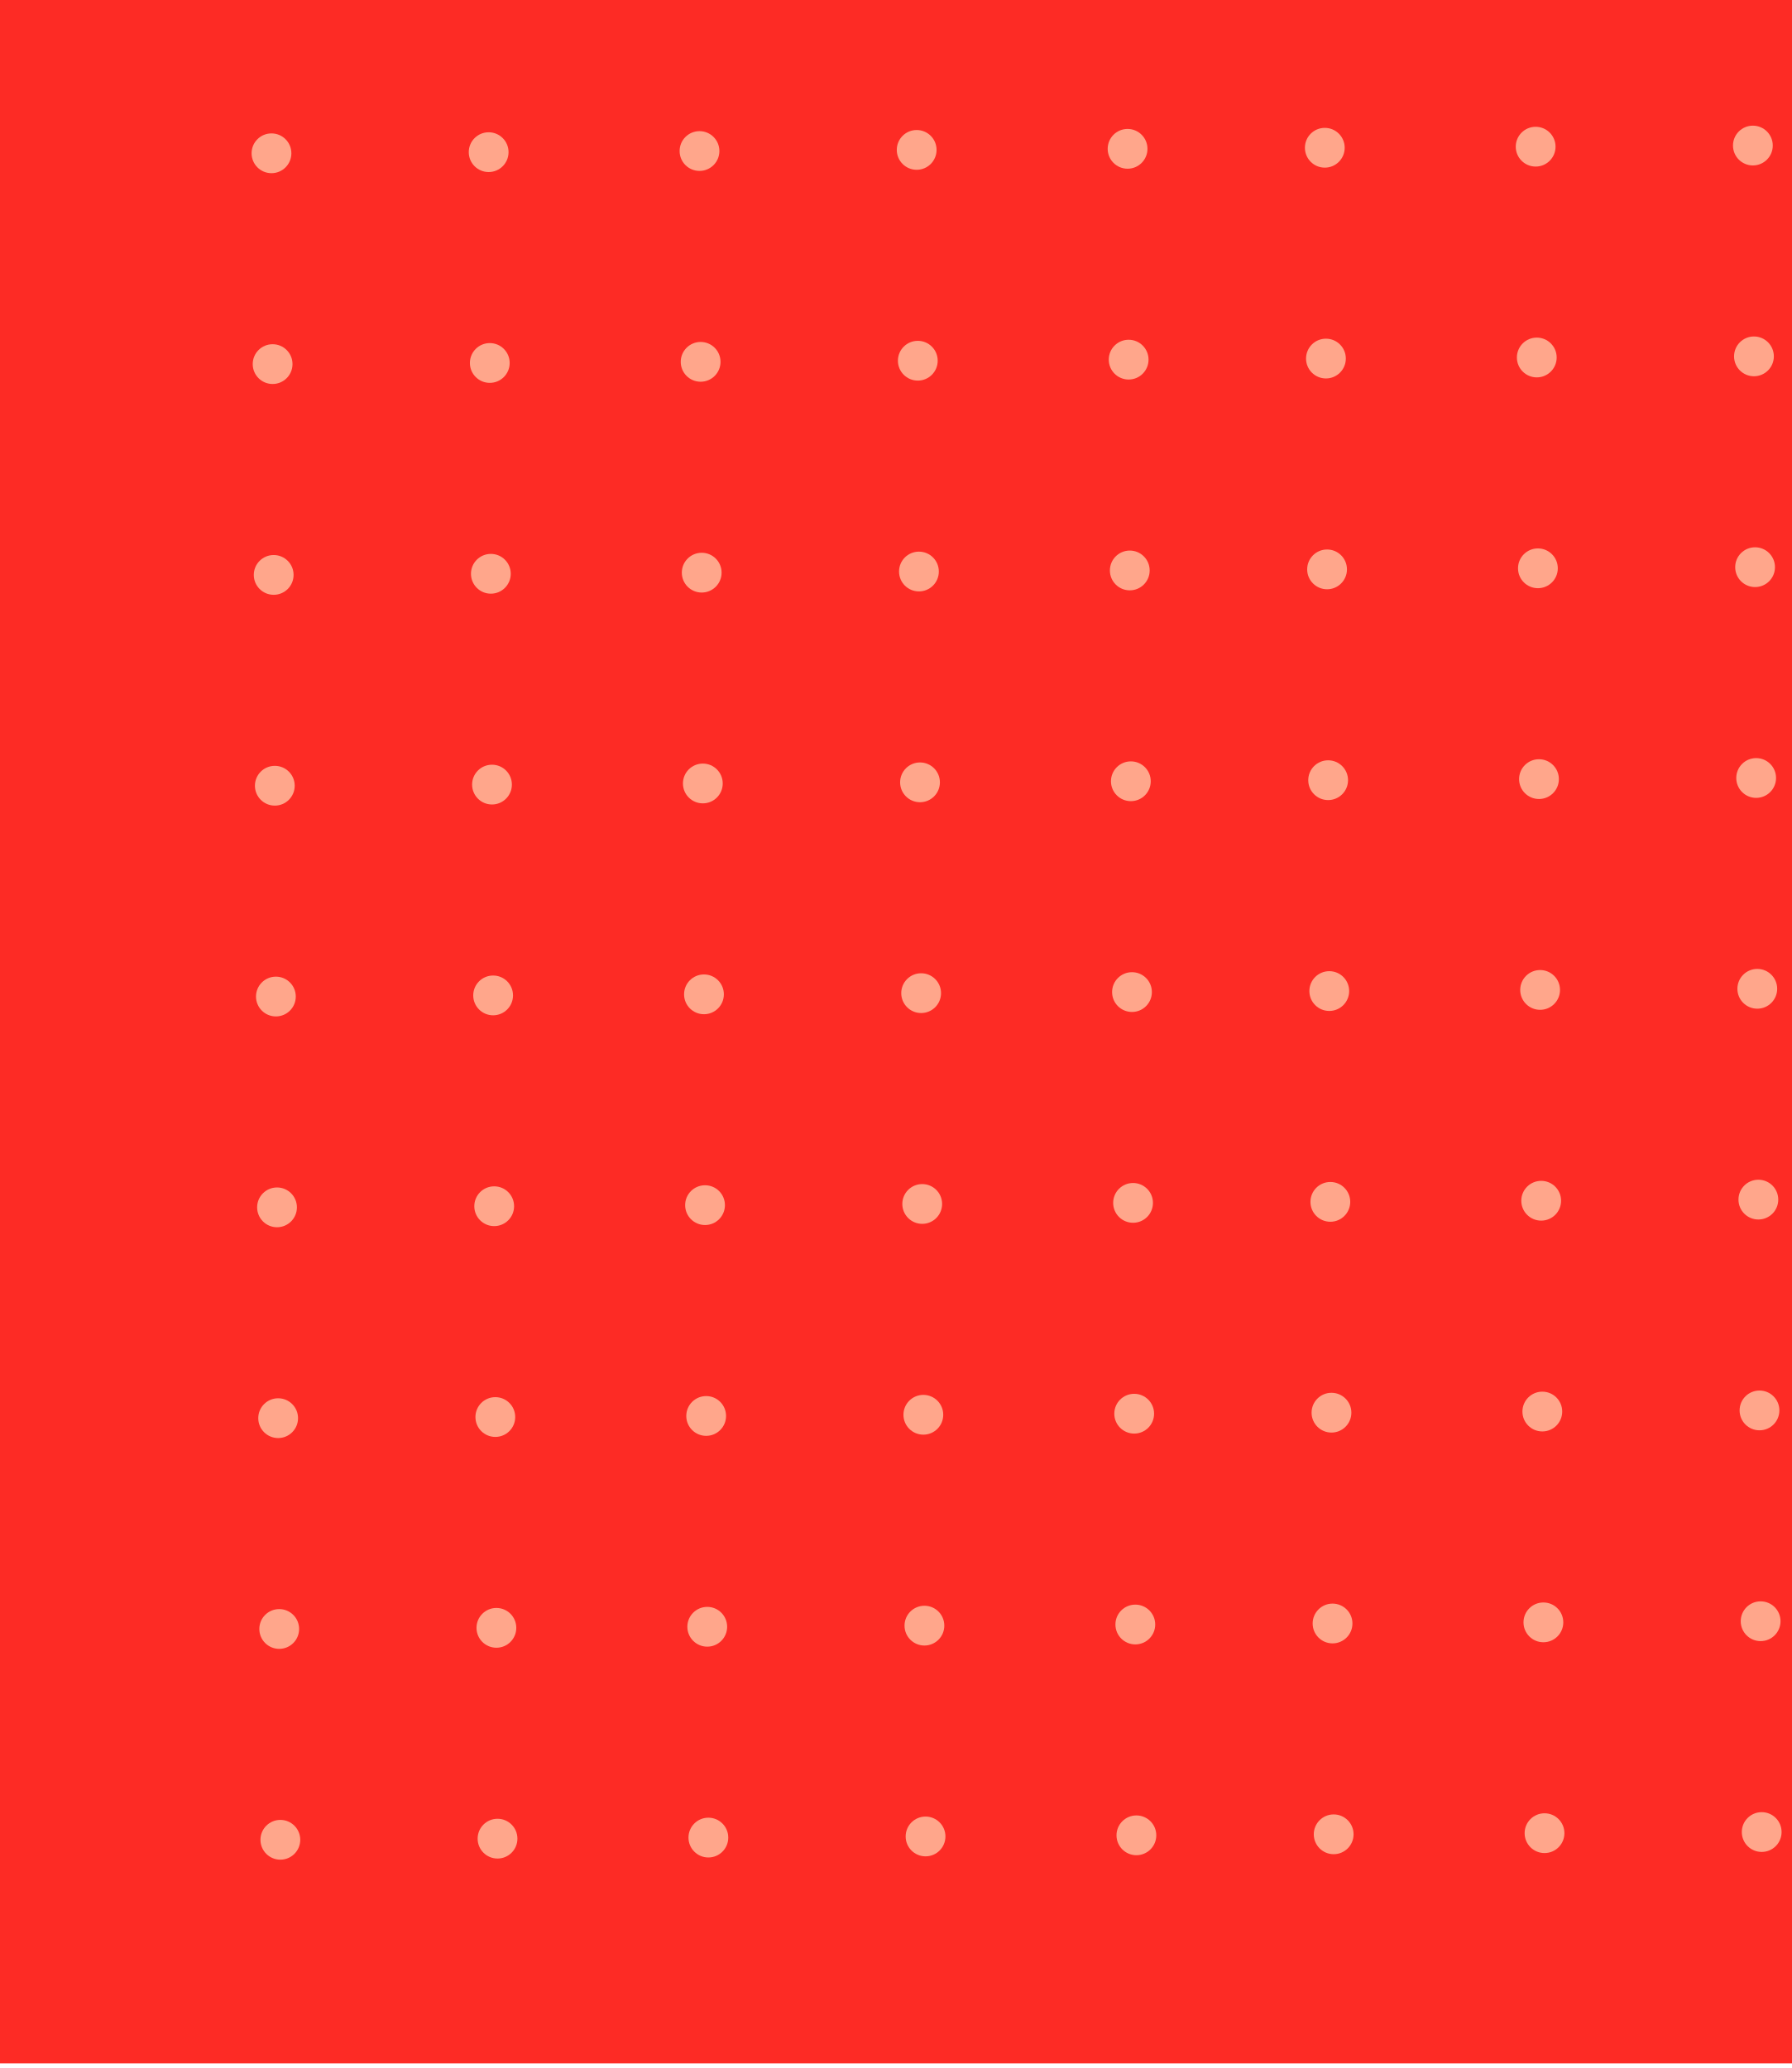
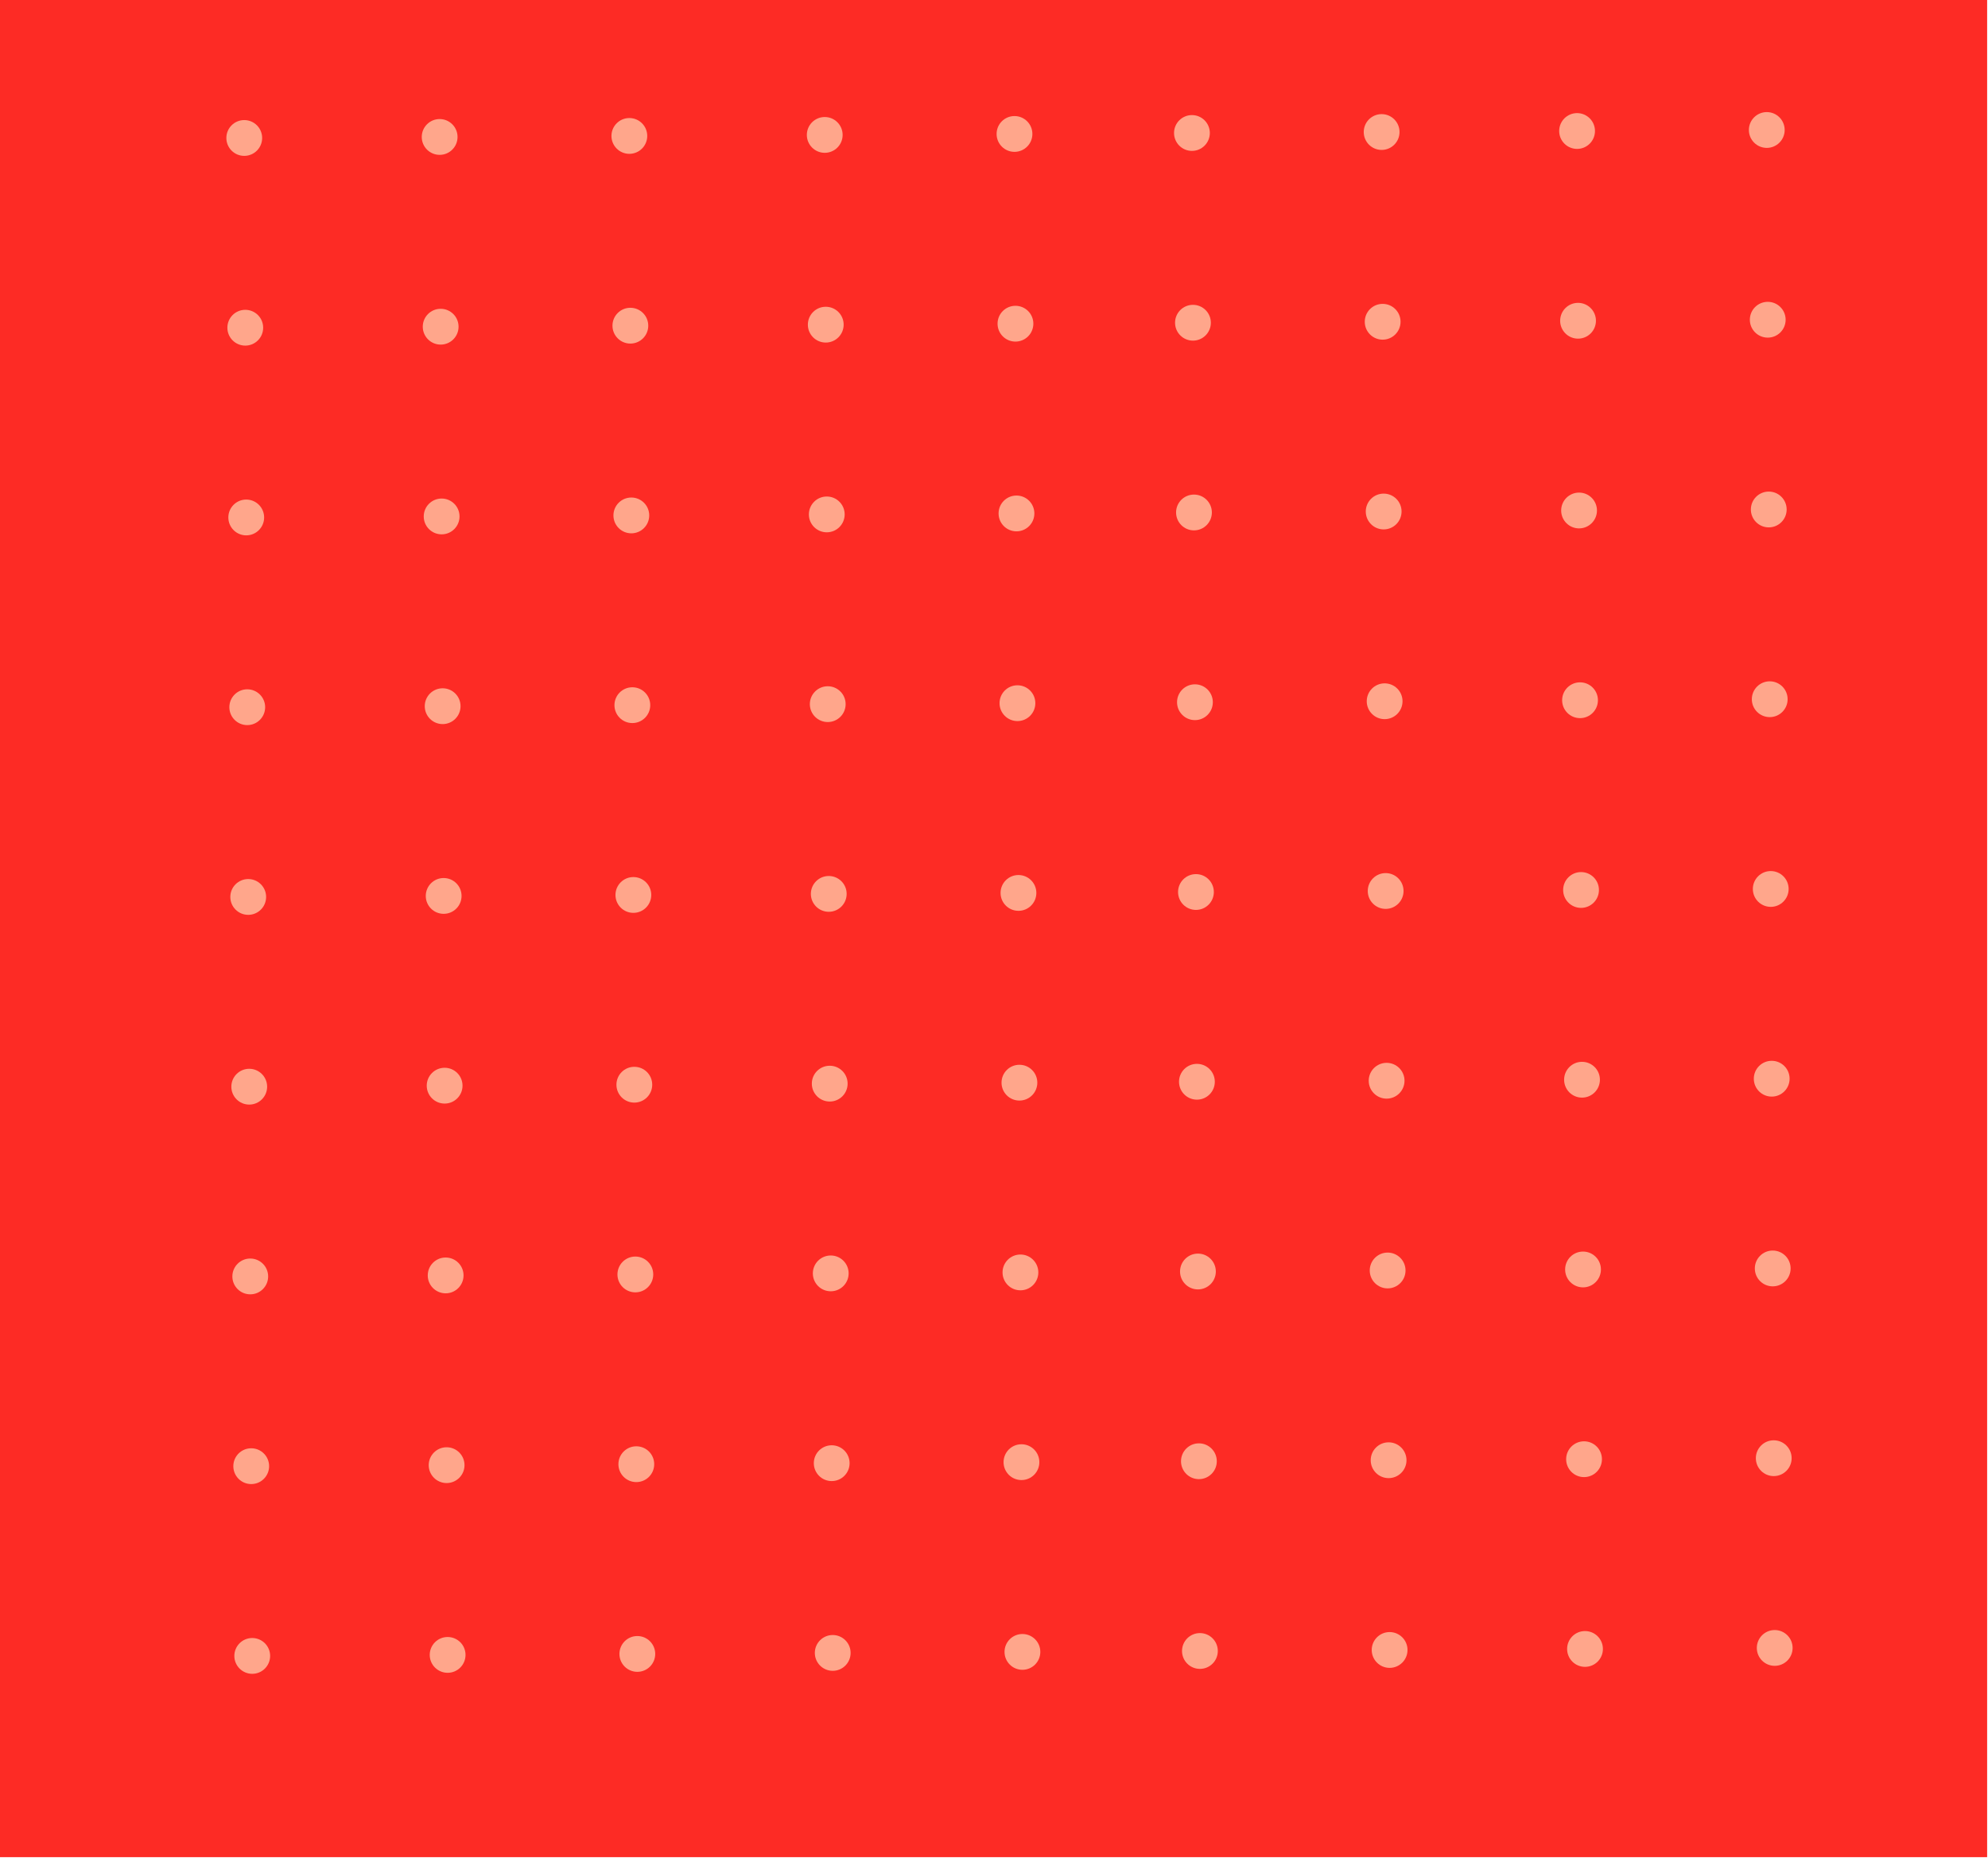
- <svg xmlns="http://www.w3.org/2000/svg" width="317" height="366" viewBox="0 0 317 366" fill="none">
+ <svg xmlns="http://www.w3.org/2000/svg" width="391" height="366" viewBox="0 0 391 366" fill="none">
  <path d="M390.83 0H0V365.18H390.83V0Z" fill="#FD2B25" />
  <path d="M48.04 30.65C49.984 30.65 51.56 29.074 51.56 27.13C51.56 25.186 49.984 23.61 48.04 23.61C46.096 23.61 44.52 25.186 44.52 27.13C44.52 29.074 46.096 30.65 48.04 30.65Z" fill="#FFA68B" />
  <path d="M48.24 67.96C50.184 67.96 51.76 66.384 51.76 64.44C51.76 62.496 50.184 60.92 48.24 60.92C46.296 60.92 44.72 62.496 44.72 64.44C44.72 66.384 46.296 67.96 48.24 67.96Z" fill="#FFA68B" />
  <path d="M48.43 105.27C50.374 105.27 51.95 103.694 51.95 101.75C51.95 99.806 50.374 98.23 48.43 98.23C46.486 98.23 44.91 99.806 44.91 101.75C44.91 103.694 46.486 105.27 48.43 105.27Z" fill="#FFA68B" />
  <path d="M48.63 142.58C50.574 142.58 52.15 141.004 52.15 139.06C52.15 137.116 50.574 135.54 48.63 135.54C46.686 135.54 45.11 137.116 45.11 139.06C45.11 141.004 46.686 142.58 48.63 142.58Z" fill="#FFA68B" />
  <path d="M48.82 179.89C50.764 179.89 52.34 178.314 52.34 176.37C52.34 174.426 50.764 172.85 48.82 172.85C46.876 172.85 45.3 174.426 45.3 176.37C45.3 178.314 46.876 179.89 48.82 179.89Z" fill="#FFA68B" />
  <path d="M49.02 217.2C50.964 217.2 52.54 215.624 52.54 213.68C52.54 211.736 50.964 210.16 49.02 210.16C47.076 210.16 45.5 211.736 45.5 213.68C45.5 215.624 47.076 217.2 49.02 217.2Z" fill="#FFA68B" />
  <path d="M49.22 254.51C51.164 254.51 52.74 252.934 52.74 250.99C52.74 249.046 51.164 247.47 49.22 247.47C47.276 247.47 45.7 249.046 45.7 250.99C45.7 252.934 47.276 254.51 49.22 254.51Z" fill="#FFA68B" />
  <path d="M49.41 291.82C51.354 291.82 52.93 290.244 52.93 288.3C52.93 286.356 51.354 284.78 49.41 284.78C47.466 284.78 45.89 286.356 45.89 288.3C45.89 290.244 47.466 291.82 49.41 291.82Z" fill="#FFA68B" />
  <path d="M49.61 329.13C51.554 329.13 53.13 327.554 53.13 325.61C53.13 323.666 51.554 322.09 49.61 322.09C47.666 322.09 46.09 323.666 46.09 325.61C46.09 327.554 47.666 329.13 49.61 329.13Z" fill="#FFA68B" />
  <path d="M86.47 30.45C88.414 30.45 89.99 28.874 89.99 26.93C89.99 24.986 88.414 23.41 86.47 23.41C84.526 23.41 82.95 24.986 82.95 26.93C82.95 28.874 84.526 30.45 86.47 30.45Z" fill="#FFA68B" />
  <path d="M86.67 67.76C88.614 67.76 90.19 66.184 90.19 64.24C90.19 62.296 88.614 60.72 86.67 60.72C84.726 60.72 83.15 62.296 83.15 64.24C83.15 66.184 84.726 67.76 86.67 67.76Z" fill="#FFA68B" />
  <path d="M86.86 105.07C88.804 105.07 90.38 103.494 90.38 101.55C90.38 99.606 88.804 98.03 86.86 98.03C84.916 98.03 83.34 99.606 83.34 101.55C83.34 103.494 84.916 105.07 86.86 105.07Z" fill="#FFA68B" />
  <path d="M87.06 142.38C89.004 142.38 90.58 140.804 90.58 138.86C90.58 136.916 89.004 135.34 87.06 135.34C85.116 135.34 83.54 136.916 83.54 138.86C83.54 140.804 85.116 142.38 87.06 142.38Z" fill="#FFA68B" />
  <path d="M87.26 179.69C89.204 179.69 90.78 178.114 90.78 176.17C90.78 174.226 89.204 172.65 87.26 172.65C85.316 172.65 83.74 174.226 83.74 176.17C83.74 178.114 85.316 179.69 87.26 179.69Z" fill="#FFA68B" />
  <path d="M87.45 217C89.394 217 90.97 215.424 90.97 213.48C90.97 211.536 89.394 209.96 87.45 209.96C85.506 209.96 83.93 211.536 83.93 213.48C83.93 215.424 85.506 217 87.45 217Z" fill="#FFA68B" />
  <path d="M87.65 254.31C89.594 254.31 91.17 252.734 91.17 250.79C91.17 248.846 89.594 247.27 87.65 247.27C85.706 247.27 84.13 248.846 84.13 250.79C84.13 252.734 85.706 254.31 87.65 254.31Z" fill="#FFA68B" />
  <path d="M87.84 291.62C89.784 291.62 91.36 290.044 91.36 288.1C91.36 286.156 89.784 284.58 87.84 284.58C85.896 284.58 84.32 286.156 84.32 288.1C84.32 290.044 85.896 291.62 87.84 291.62Z" fill="#FFA68B" />
  <path d="M88.04 328.93C89.984 328.93 91.56 327.354 91.56 325.41C91.56 323.466 89.984 321.89 88.04 321.89C86.096 321.89 84.52 323.466 84.52 325.41C84.52 327.354 86.096 328.93 88.04 328.93Z" fill="#FFA68B" />
  <path d="M123.78 30.25C125.724 30.25 127.3 28.674 127.3 26.73C127.3 24.786 125.724 23.21 123.78 23.21C121.836 23.21 120.26 24.786 120.26 26.73C120.26 28.674 121.836 30.25 123.78 30.25Z" fill="#FFA68B" />
  <path d="M123.98 67.56C125.924 67.56 127.5 65.984 127.5 64.04C127.5 62.096 125.924 60.52 123.98 60.52C122.036 60.52 120.46 62.096 120.46 64.04C120.46 65.984 122.036 67.56 123.98 67.56Z" fill="#FFA68B" />
  <path d="M124.17 104.87C126.114 104.87 127.69 103.294 127.69 101.35C127.69 99.406 126.114 97.83 124.17 97.83C122.226 97.83 120.65 99.406 120.65 101.35C120.65 103.294 122.226 104.87 124.17 104.87Z" fill="#FFA68B" />
  <path d="M124.37 142.18C126.314 142.18 127.89 140.604 127.89 138.66C127.89 136.716 126.314 135.14 124.37 135.14C122.426 135.14 120.85 136.716 120.85 138.66C120.85 140.604 122.426 142.18 124.37 142.18Z" fill="#FFA68B" />
  <path d="M124.57 179.5C126.514 179.5 128.09 177.924 128.09 175.98C128.09 174.036 126.514 172.46 124.57 172.46C122.626 172.46 121.05 174.036 121.05 175.98C121.05 177.924 122.626 179.5 124.57 179.5Z" fill="#FFA68B" />
  <path d="M124.76 216.81C126.704 216.81 128.28 215.234 128.28 213.29C128.28 211.346 126.704 209.77 124.76 209.77C122.816 209.77 121.24 211.346 121.24 213.29C121.24 215.234 122.816 216.81 124.76 216.81Z" fill="#FFA68B" />
  <path d="M124.96 254.12C126.904 254.12 128.48 252.544 128.48 250.6C128.48 248.656 126.904 247.08 124.96 247.08C123.016 247.08 121.44 248.656 121.44 250.6C121.44 252.544 123.016 254.12 124.96 254.12Z" fill="#FFA68B" />
  <path d="M125.15 291.43C127.094 291.43 128.67 289.854 128.67 287.91C128.67 285.966 127.094 284.39 125.15 284.39C123.206 284.39 121.63 285.966 121.63 287.91C121.63 289.854 123.206 291.43 125.15 291.43Z" fill="#FFA68B" />
  <path d="M125.35 328.74C127.294 328.74 128.87 327.164 128.87 325.22C128.87 323.276 127.294 321.7 125.35 321.7C123.406 321.7 121.83 323.276 121.83 325.22C121.83 327.164 123.406 328.74 125.35 328.74Z" fill="#FFA68B" />
  <path d="M162.21 30.05C164.154 30.05 165.73 28.474 165.73 26.53C165.73 24.586 164.154 23.01 162.21 23.01C160.266 23.01 158.69 24.586 158.69 26.53C158.69 28.474 160.266 30.05 162.21 30.05Z" fill="#FFA68B" />
  <path d="M162.41 67.36C164.354 67.36 165.93 65.784 165.93 63.84C165.93 61.896 164.354 60.32 162.41 60.32C160.466 60.32 158.89 61.896 158.89 63.84C158.89 65.784 160.466 67.36 162.41 67.36Z" fill="#FFA68B" />
  <path d="M162.61 104.67C164.554 104.67 166.13 103.094 166.13 101.15C166.13 99.206 164.554 97.63 162.61 97.63C160.666 97.63 159.09 99.206 159.09 101.15C159.09 103.094 160.666 104.67 162.61 104.67Z" fill="#FFA68B" />
  <path d="M162.8 141.98C164.744 141.98 166.32 140.404 166.32 138.46C166.32 136.516 164.744 134.94 162.8 134.94C160.856 134.94 159.28 136.516 159.28 138.46C159.28 140.404 160.856 141.98 162.8 141.98Z" fill="#FFA68B" />
  <path d="M163 179.29C164.944 179.29 166.52 177.714 166.52 175.77C166.52 173.826 164.944 172.25 163 172.25C161.056 172.25 159.48 173.826 159.48 175.77C159.48 177.714 161.056 179.29 163 179.29Z" fill="#FFA68B" />
  <path d="M163.19 216.6C165.134 216.6 166.71 215.024 166.71 213.08C166.71 211.136 165.134 209.56 163.19 209.56C161.246 209.56 159.67 211.136 159.67 213.08C159.67 215.024 161.246 216.6 163.19 216.6Z" fill="#FFA68B" />
  <path d="M163.39 253.91C165.334 253.91 166.91 252.334 166.91 250.39C166.91 248.446 165.334 246.87 163.39 246.87C161.446 246.87 159.87 248.446 159.87 250.39C159.87 252.334 161.446 253.91 163.39 253.91Z" fill="#FFA68B" />
  <path d="M163.58 291.23C165.524 291.23 167.1 289.654 167.1 287.71C167.1 285.766 165.524 284.19 163.58 284.19C161.636 284.19 160.06 285.766 160.06 287.71C160.06 289.654 161.636 291.23 163.58 291.23Z" fill="#FFA68B" />
  <path d="M163.78 328.54C165.724 328.54 167.3 326.964 167.3 325.02C167.3 323.076 165.724 321.5 163.78 321.5C161.836 321.5 160.26 323.076 160.26 325.02C160.26 326.964 161.836 328.54 163.78 328.54Z" fill="#FFA68B" />
  <path d="M199.53 29.86C201.474 29.86 203.05 28.284 203.05 26.34C203.05 24.396 201.474 22.82 199.53 22.82C197.586 22.82 196.01 24.396 196.01 26.34C196.01 28.284 197.586 29.86 199.53 29.86Z" fill="#FFA68B" />
  <path d="M199.72 67.17C201.664 67.17 203.24 65.594 203.24 63.65C203.24 61.706 201.664 60.13 199.72 60.13C197.776 60.13 196.2 61.706 196.2 63.65C196.2 65.594 197.776 67.17 199.72 67.17Z" fill="#FFA68B" />
  <path d="M199.92 104.48C201.864 104.48 203.44 102.904 203.44 100.96C203.44 99.016 201.864 97.44 199.92 97.44C197.976 97.44 196.4 99.016 196.4 100.96C196.4 102.904 197.976 104.48 199.92 104.48Z" fill="#FFA68B" />
  <path d="M200.11 141.79C202.054 141.79 203.63 140.214 203.63 138.27C203.63 136.326 202.054 134.75 200.11 134.75C198.166 134.75 196.59 136.326 196.59 138.27C196.59 140.214 198.166 141.79 200.11 141.79Z" fill="#FFA68B" />
  <path d="M200.31 179.1C202.254 179.1 203.83 177.524 203.83 175.58C203.83 173.636 202.254 172.06 200.31 172.06C198.366 172.06 196.79 173.636 196.79 175.58C196.79 177.524 198.366 179.1 200.31 179.1Z" fill="#FFA68B" />
  <path d="M200.5 216.41C202.444 216.41 204.02 214.834 204.02 212.89C204.02 210.946 202.444 209.37 200.5 209.37C198.556 209.37 196.98 210.946 196.98 212.89C196.98 214.834 198.556 216.41 200.5 216.41Z" fill="#FFA68B" />
  <path d="M200.7 253.72C202.644 253.72 204.22 252.144 204.22 250.2C204.22 248.256 202.644 246.68 200.7 246.68C198.756 246.68 197.18 248.256 197.18 250.2C197.18 252.144 198.756 253.72 200.7 253.72Z" fill="#FFA68B" />
  <path d="M200.9 291.03C202.844 291.03 204.42 289.454 204.42 287.51C204.42 285.566 202.844 283.99 200.9 283.99C198.956 283.99 197.38 285.566 197.38 287.51C197.38 289.454 198.956 291.03 200.9 291.03Z" fill="#FFA68B" />
  <path d="M201.09 328.34C203.034 328.34 204.61 326.764 204.61 324.82C204.61 322.876 203.034 321.3 201.09 321.3C199.146 321.3 197.57 322.876 197.57 324.82C197.57 326.764 199.146 328.34 201.09 328.34Z" fill="#FFA68B" />
  <path d="M234.43 29.67C236.374 29.67 237.95 28.094 237.95 26.15C237.95 24.206 236.374 22.63 234.43 22.63C232.486 22.63 230.91 24.206 230.91 26.15C230.91 28.094 232.486 29.67 234.43 29.67Z" fill="#FFA68B" />
  <path d="M234.63 66.98C236.574 66.98 238.15 65.404 238.15 63.46C238.15 61.516 236.574 59.94 234.63 59.94C232.686 59.94 231.11 61.516 231.11 63.46C231.11 65.404 232.686 66.98 234.63 66.98Z" fill="#FFA68B" />
  <path d="M234.83 104.29C236.774 104.29 238.35 102.714 238.35 100.77C238.35 98.826 236.774 97.25 234.83 97.25C232.886 97.25 231.31 98.826 231.31 100.77C231.31 102.714 232.886 104.29 234.83 104.29Z" fill="#FFA68B" />
  <path d="M235.02 141.6C236.964 141.6 238.54 140.024 238.54 138.08C238.54 136.136 236.964 134.56 235.02 134.56C233.076 134.56 231.5 136.136 231.5 138.08C231.5 140.024 233.076 141.6 235.02 141.6Z" fill="#FFA68B" />
  <path d="M235.22 178.92C237.164 178.92 238.74 177.344 238.74 175.4C238.74 173.456 237.164 171.88 235.22 171.88C233.276 171.88 231.7 173.456 231.7 175.4C231.7 177.344 233.276 178.92 235.22 178.92Z" fill="#FFA68B" />
  <path d="M235.41 216.23C237.354 216.23 238.93 214.654 238.93 212.71C238.93 210.766 237.354 209.19 235.41 209.19C233.466 209.19 231.89 210.766 231.89 212.71C231.89 214.654 233.466 216.23 235.41 216.23Z" fill="#FFA68B" />
  <path d="M235.61 253.54C237.554 253.54 239.13 251.964 239.13 250.02C239.13 248.076 237.554 246.5 235.61 246.5C233.666 246.5 232.09 248.076 232.09 250.02C232.09 251.964 233.666 253.54 235.61 253.54Z" fill="#FFA68B" />
  <path d="M235.8 290.85C237.744 290.85 239.32 289.274 239.32 287.33C239.32 285.386 237.744 283.81 235.8 283.81C233.856 283.81 232.28 285.386 232.28 287.33C232.28 289.274 233.856 290.85 235.8 290.85Z" fill="#FFA68B" />
  <path d="M236 328.16C237.944 328.16 239.52 326.584 239.52 324.64C239.52 322.696 237.944 321.12 236 321.12C234.056 321.12 232.48 322.696 232.48 324.64C232.48 326.584 234.056 328.16 236 328.16Z" fill="#FFA68B" />
  <path d="M271.74 29.48C273.684 29.48 275.26 27.904 275.26 25.96C275.26 24.016 273.684 22.44 271.74 22.44C269.796 22.44 268.22 24.016 268.22 25.96C268.22 27.904 269.796 29.48 271.74 29.48Z" fill="#FFA68B" />
  <path d="M271.94 66.79C273.884 66.79 275.46 65.214 275.46 63.27C275.46 61.326 273.884 59.75 271.94 59.75C269.996 59.75 268.42 61.326 268.42 63.27C268.42 65.214 269.996 66.79 271.94 66.79Z" fill="#FFA68B" />
-   <path d="M272.14 104.1C274.084 104.1 275.66 102.524 275.66 100.58C275.66 98.636 274.084 97.06 272.14 97.06C270.196 97.06 268.62 98.636 268.62 100.58C268.62 102.524 270.196 104.1 272.14 104.1Z" fill="#FFA68B" />
+   <path d="M272.14 104.1C274.084 104.1 275.66 102.524 275.66 100.58C275.66 98.635 274.084 97.06 272.14 97.06C270.196 97.06 268.62 98.635 268.62 100.58C268.62 102.524 270.196 104.1 272.14 104.1Z" fill="#FFA68B" />
  <path d="M272.33 141.41C274.274 141.41 275.85 139.834 275.85 137.89C275.85 135.946 274.274 134.37 272.33 134.37C270.386 134.37 268.81 135.946 268.81 137.89C268.81 139.834 270.386 141.41 272.33 141.41Z" fill="#FFA68B" />
  <path d="M272.53 178.72C274.474 178.72 276.05 177.144 276.05 175.2C276.05 173.256 274.474 171.68 272.53 171.68C270.586 171.68 269.01 173.256 269.01 175.2C269.01 177.144 270.586 178.72 272.53 178.72Z" fill="#FFA68B" />
  <path d="M272.72 216.03C274.664 216.03 276.24 214.454 276.24 212.51C276.24 210.566 274.664 208.99 272.72 208.99C270.776 208.99 269.2 210.566 269.2 212.51C269.2 214.454 270.776 216.03 272.72 216.03Z" fill="#FFA68B" />
  <path d="M272.92 253.34C274.864 253.34 276.44 251.764 276.44 249.82C276.44 247.876 274.864 246.3 272.92 246.3C270.976 246.3 269.4 247.876 269.4 249.82C269.4 251.764 270.976 253.34 272.92 253.34Z" fill="#FFA68B" />
  <path d="M273.11 290.65C275.054 290.65 276.63 289.074 276.63 287.13C276.63 285.186 275.054 283.61 273.11 283.61C271.166 283.61 269.59 285.186 269.59 287.13C269.59 289.074 271.166 290.65 273.11 290.65Z" fill="#FFA68B" />
  <path d="M273.31 327.96C275.254 327.96 276.83 326.384 276.83 324.44C276.83 322.496 275.254 320.92 273.31 320.92C271.366 320.92 269.79 322.496 269.79 324.44C269.79 326.384 271.366 327.96 273.31 327.96Z" fill="#FFA68B" />
  <path d="M310.18 29.28C312.124 29.28 313.7 27.704 313.7 25.76C313.7 23.816 312.124 22.24 310.18 22.24C308.236 22.24 306.66 23.816 306.66 25.76C306.66 27.704 308.236 29.28 310.18 29.28Z" fill="#FFA68B" />
  <path d="M310.37 66.59C312.314 66.59 313.89 65.014 313.89 63.07C313.89 61.126 312.314 59.55 310.37 59.55C308.426 59.55 306.85 61.126 306.85 63.07C306.85 65.014 308.426 66.59 310.37 66.59Z" fill="#FFA68B" />
  <path d="M310.57 103.9C312.514 103.9 314.09 102.324 314.09 100.38C314.09 98.436 312.514 96.86 310.57 96.86C308.626 96.86 307.05 98.436 307.05 100.38C307.05 102.324 308.626 103.9 310.57 103.9Z" fill="#FFA68B" />
  <path d="M310.76 141.21C312.704 141.21 314.28 139.634 314.28 137.69C314.28 135.746 312.704 134.17 310.76 134.17C308.816 134.17 307.24 135.746 307.24 137.69C307.24 139.634 308.816 141.21 310.76 141.21Z" fill="#FFA68B" />
  <path d="M310.96 178.52C312.904 178.52 314.48 176.944 314.48 175C314.48 173.056 312.904 171.48 310.96 171.48C309.016 171.48 307.44 173.056 307.44 175C307.44 176.944 309.016 178.52 310.96 178.52Z" fill="#FFA68B" />
  <path d="M311.15 215.83C313.094 215.83 314.67 214.254 314.67 212.31C314.67 210.366 313.094 208.79 311.15 208.79C309.206 208.79 307.63 210.366 307.63 212.31C307.63 214.254 309.206 215.83 311.15 215.83Z" fill="#FFA68B" />
  <path d="M311.35 253.14C313.294 253.14 314.87 251.564 314.87 249.62C314.87 247.676 313.294 246.1 311.35 246.1C309.406 246.1 307.83 247.676 307.83 249.62C307.83 251.564 309.406 253.14 311.35 253.14Z" fill="#FFA68B" />
  <path d="M311.55 290.45C313.494 290.45 315.07 288.874 315.07 286.93C315.07 284.986 313.494 283.41 311.55 283.41C309.606 283.41 308.03 284.986 308.03 286.93C308.03 288.874 309.606 290.45 311.55 290.45Z" fill="#FFA68B" />
  <path d="M311.74 327.76C313.684 327.76 315.26 326.184 315.26 324.24C315.26 322.296 313.684 320.72 311.74 320.72C309.796 320.72 308.22 322.296 308.22 324.24C308.22 326.184 309.796 327.76 311.74 327.76Z" fill="#FFA68B" />
+   <path d="M347.49 29.08C349.434 29.08 351.01 27.504 351.01 25.56C351.01 23.616 349.434 22.04 347.49 22.04C345.546 22.04 343.97 23.616 343.97 25.56C343.97 27.504 345.546 29.08 347.49 29.08Z" fill="#FFA68B" />
+   <path d="M347.68 66.39C349.624 66.39 351.2 64.814 351.2 62.87C351.2 60.926 349.624 59.35 347.68 59.35C345.736 59.35 344.16 60.926 344.16 62.87C344.16 64.814 345.736 66.39 347.68 66.39Z" fill="#FFA68B" />
+   <path d="M347.88 103.7C349.824 103.7 351.4 102.124 351.4 100.18C351.4 98.236 349.824 96.66 347.88 96.66C345.936 96.66 344.36 98.236 344.36 100.18C344.36 102.124 345.936 103.7 347.88 103.7Z" fill="#FFA68B" />
+   <path d="M348.07 141.01C350.014 141.01 351.59 139.434 351.59 137.49C351.59 135.546 350.014 133.97 348.07 133.97C346.126 133.97 344.55 135.546 344.55 137.49C344.55 139.434 346.126 141.01 348.07 141.01Z" fill="#FFA68B" />
+   <path d="M348.27 178.32C350.214 178.32 351.79 176.744 351.79 174.8C351.79 172.856 350.214 171.28 348.27 171.28C346.326 171.28 344.75 172.856 344.75 174.8C344.75 176.744 346.326 178.32 348.27 178.32Z" fill="#FFA68B" />
+   <path d="M348.46 215.63C350.404 215.63 351.98 214.054 351.98 212.11C351.98 210.166 350.404 208.59 348.46 208.59C346.516 208.59 344.94 210.166 344.94 212.11C344.94 214.054 346.516 215.63 348.46 215.63Z" fill="#FFA68B" />
+   <path d="M348.66 252.94C350.604 252.94 352.18 251.364 352.18 249.42C352.18 247.476 350.604 245.9 348.66 245.9C346.716 245.9 345.14 247.476 345.14 249.42C345.14 251.364 346.716 252.94 348.66 252.94Z" fill="#FFA68B" />
+   <path d="M348.86 290.25C350.804 290.25 352.38 288.674 352.38 286.73C352.38 284.786 350.804 283.21 348.86 283.21C346.916 283.21 345.34 284.786 345.34 286.73C345.34 288.674 346.916 290.25 348.86 290.25Z" fill="#FFA68B" />
+   <path d="M349.05 327.56C350.994 327.56 352.57 325.984 352.57 324.04C352.57 322.096 350.994 320.52 349.05 320.52C347.106 320.52 345.53 322.096 345.53 324.04C345.53 325.984 347.106 327.56 349.05 327.56Z" fill="#FFA68B" />
</svg>
